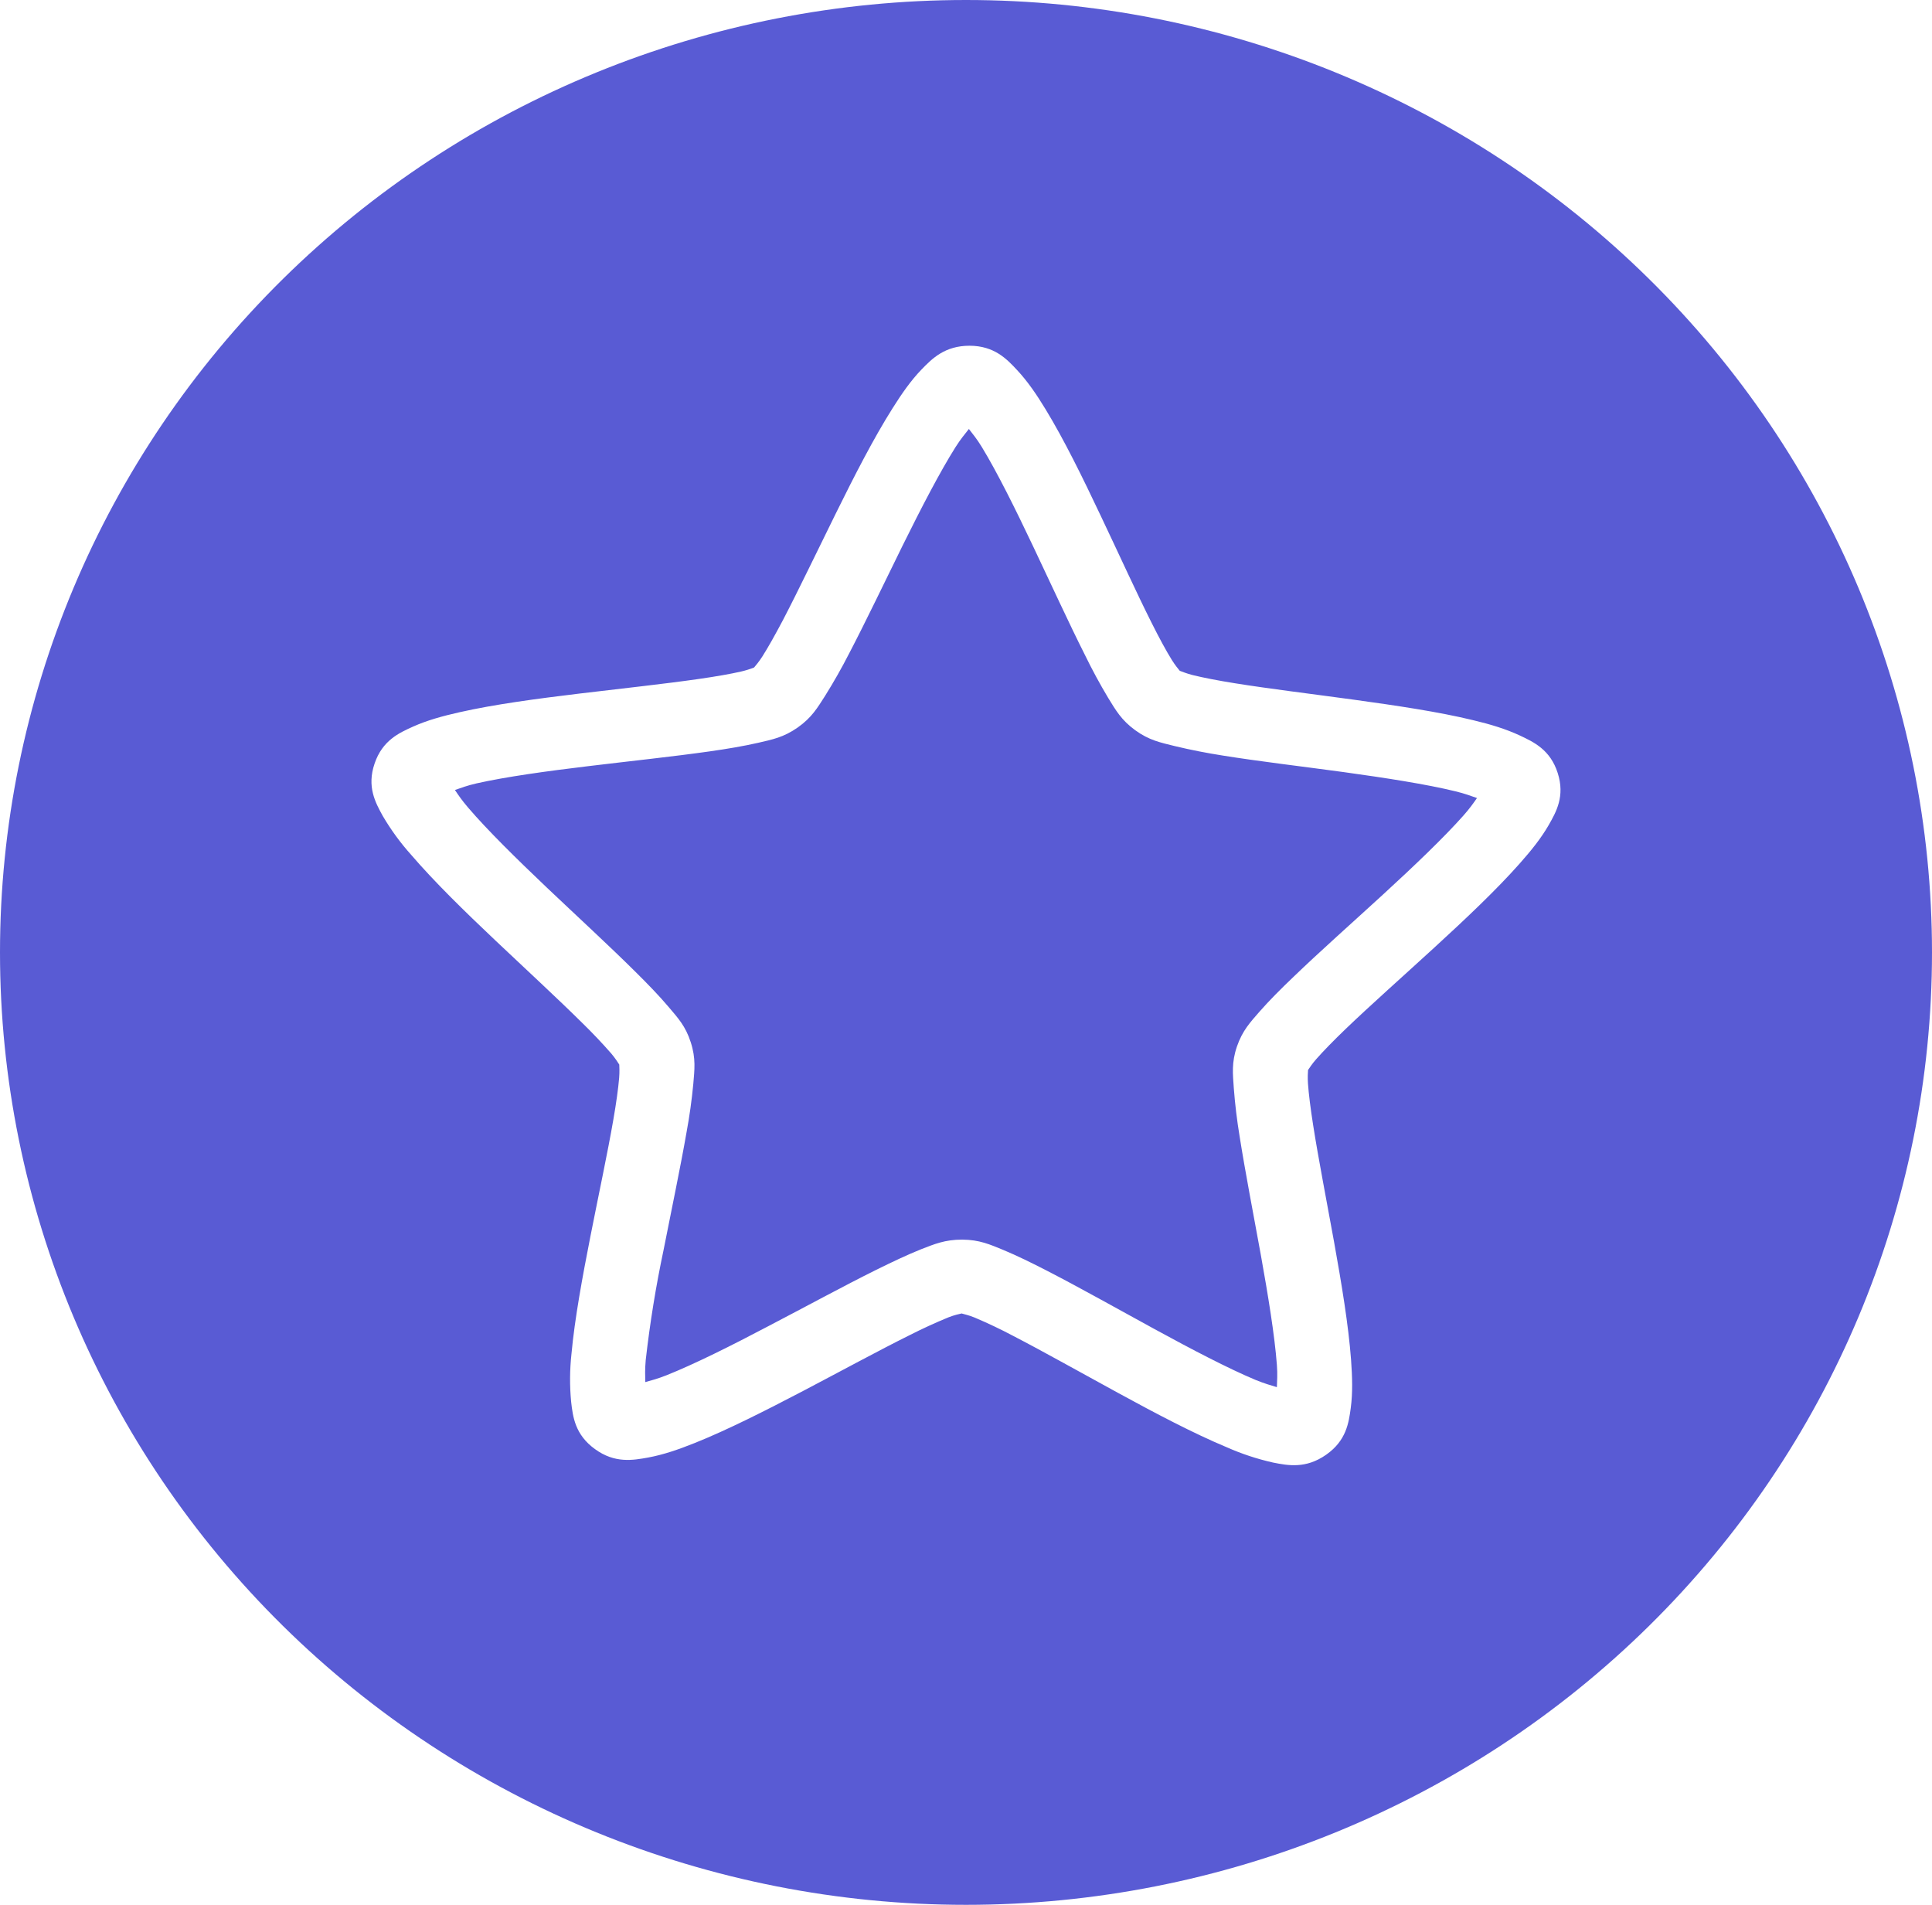
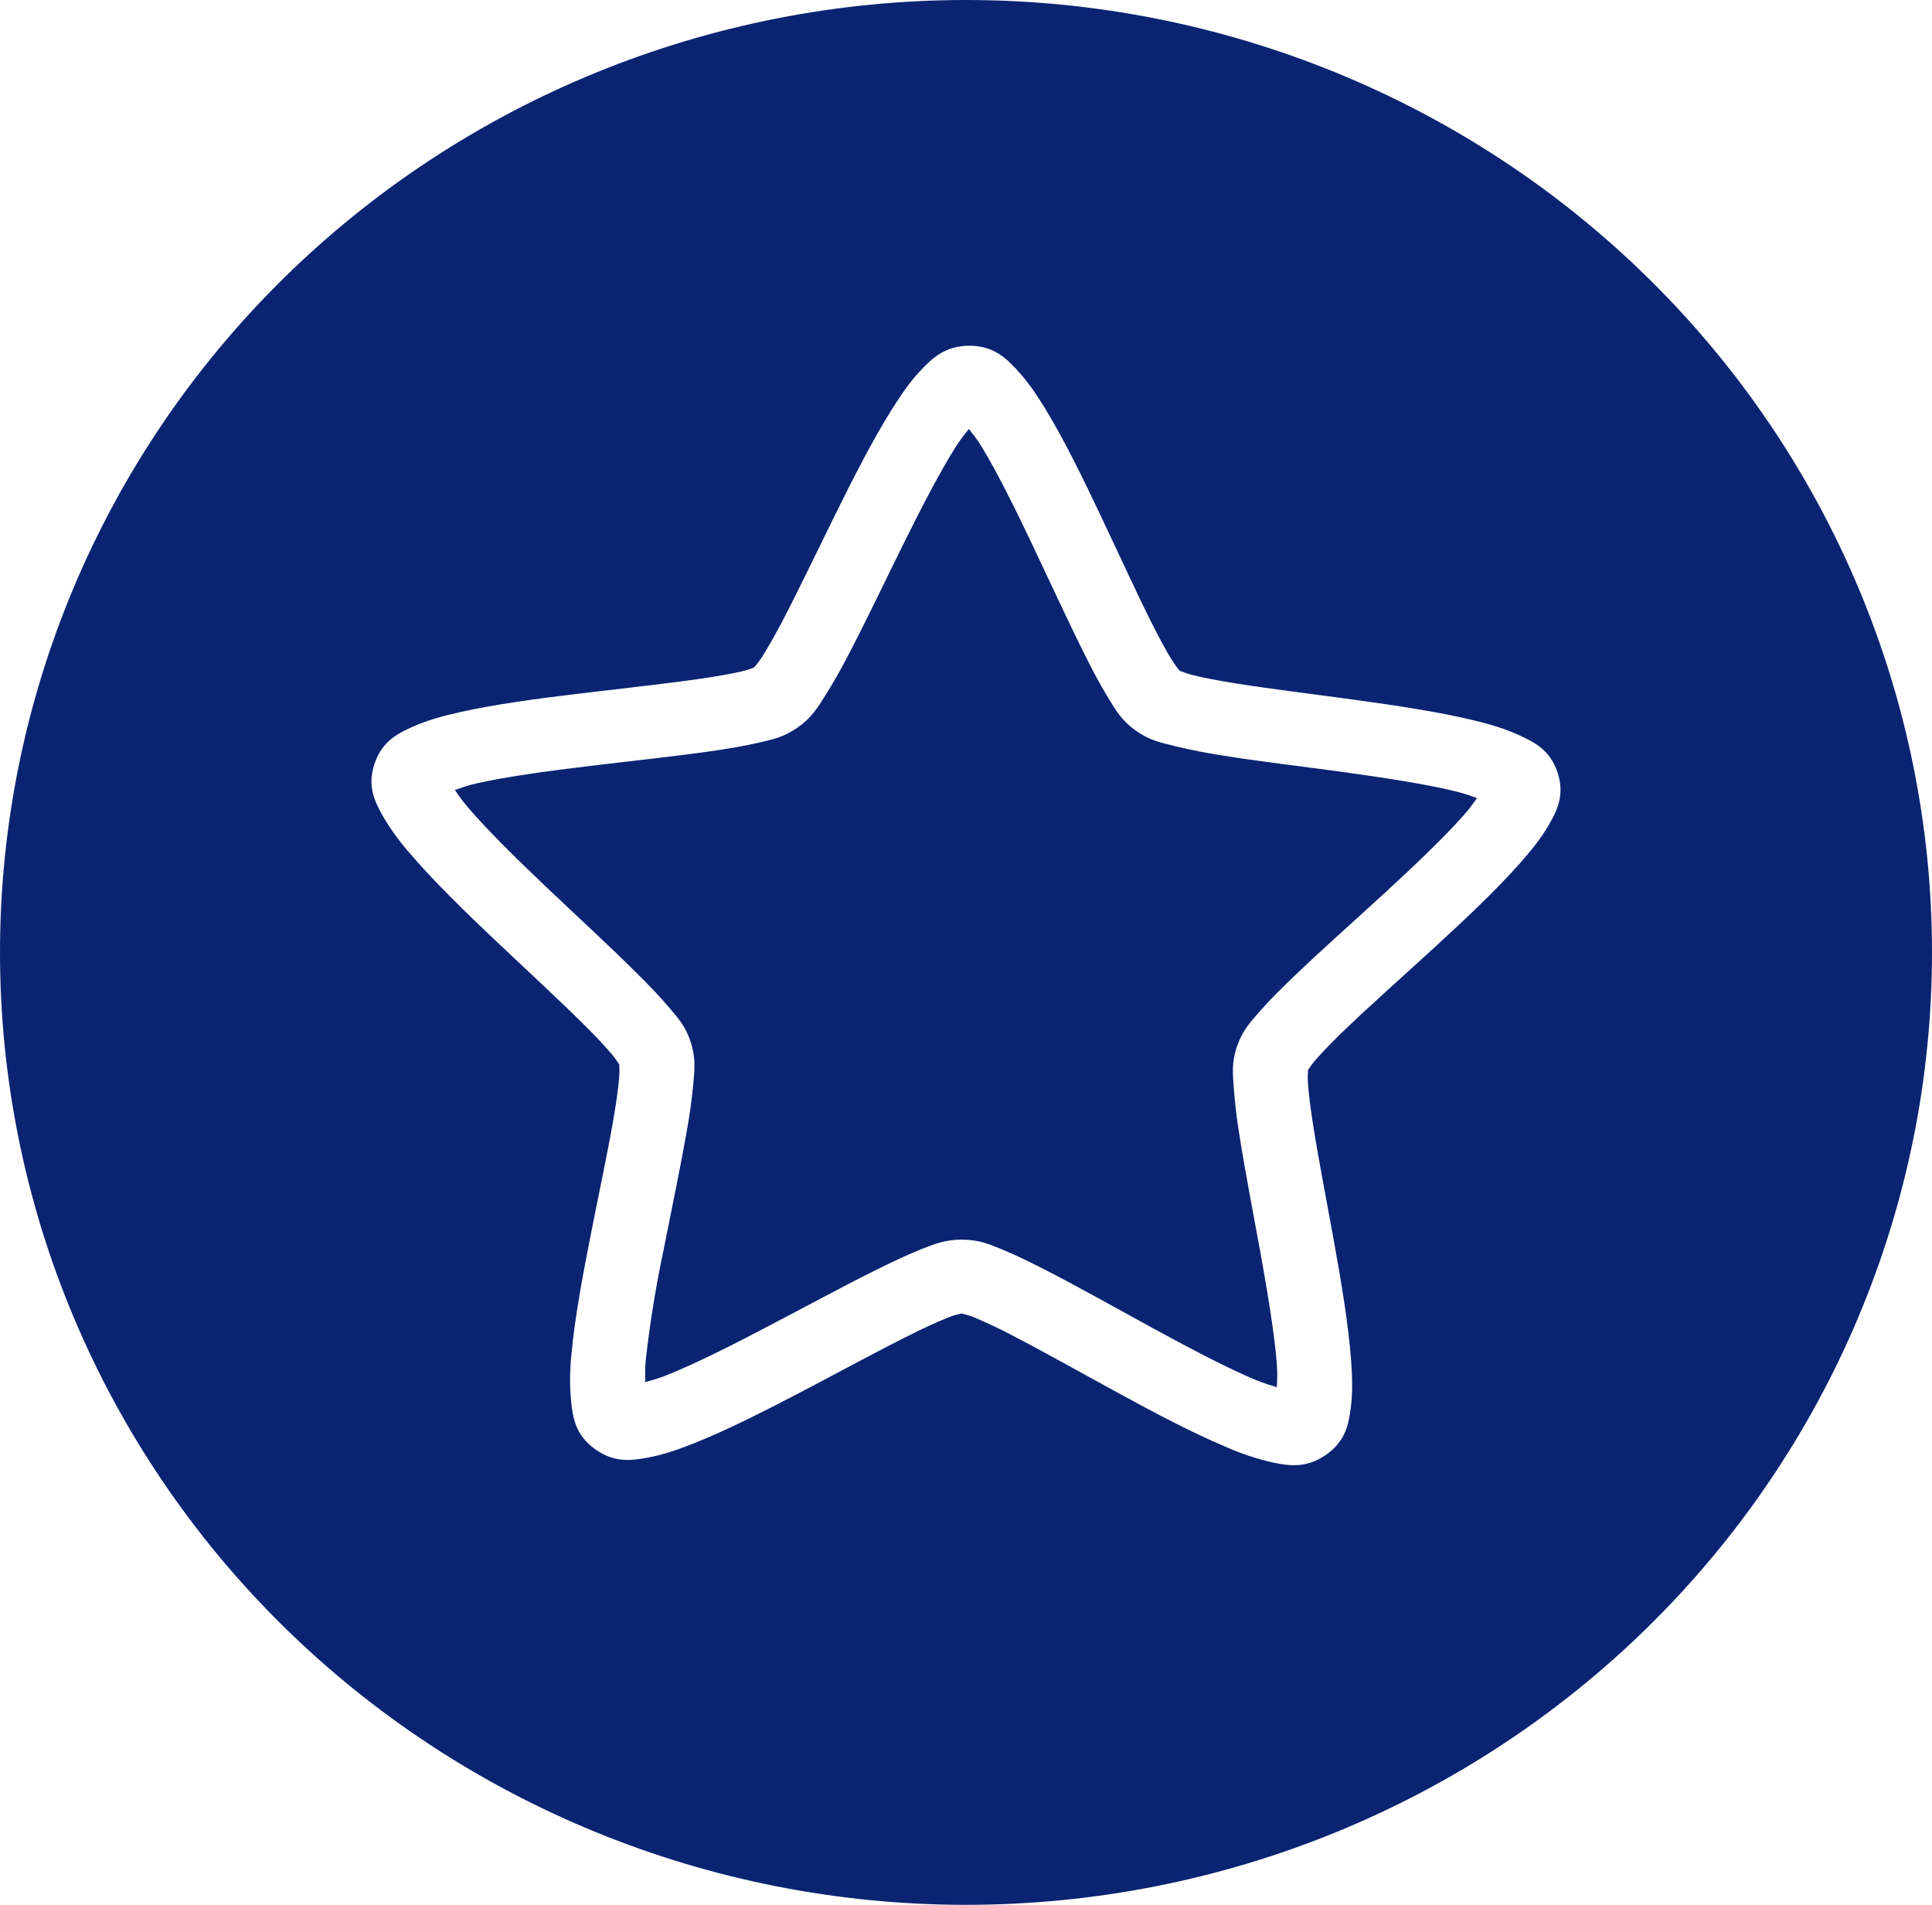
<svg xmlns="http://www.w3.org/2000/svg" width="71" height="70" viewBox="0 0 71 70" fill="none">
-   <path fill-rule="evenodd" clip-rule="evenodd" d="M35.5 0C26.085 0 17.055 3.687 10.398 10.251C3.74 16.815 0 25.717 0 35C0 44.283 3.74 53.185 10.398 59.749C17.055 66.312 26.085 70 35.5 70C44.915 70 53.945 66.312 60.602 59.749C67.26 53.185 71 44.283 71 35C71 25.717 67.26 16.815 60.602 10.251C53.945 3.687 44.915 0 35.5 0ZM35.634 12.705C36.543 12.71 36.999 13.192 37.382 13.604C37.764 14.014 38.092 14.493 38.427 15.045C39.099 16.148 39.782 17.538 40.448 18.948C41.117 20.354 41.764 21.781 42.322 22.89C42.6 23.445 42.857 23.919 43.064 24.252C43.184 24.446 43.302 24.584 43.356 24.651C43.438 24.68 43.61 24.753 43.837 24.81C44.219 24.904 44.757 25.009 45.377 25.108C46.617 25.308 48.195 25.499 49.763 25.714C51.328 25.93 52.876 26.159 54.146 26.468C54.782 26.619 55.342 26.791 55.852 27.028C56.363 27.268 56.972 27.55 57.245 28.407C57.518 29.26 57.191 29.834 56.915 30.318C56.636 30.803 56.273 31.255 55.842 31.74C54.984 32.709 53.851 33.778 52.696 34.836C51.538 35.897 50.358 36.944 49.457 37.808C49.009 38.239 48.63 38.627 48.37 38.923C48.217 39.095 48.119 39.251 48.07 39.321C48.064 39.407 48.051 39.59 48.067 39.816C48.094 40.207 48.163 40.743 48.258 41.351C48.449 42.574 48.75 44.108 49.026 45.637C49.301 47.169 49.555 48.688 49.651 49.972C49.697 50.613 49.714 51.184 49.64 51.738C49.566 52.29 49.476 52.941 48.733 53.461C47.99 53.981 47.335 53.857 46.781 53.746C46.194 53.614 45.623 53.425 45.074 53.181C43.873 52.68 42.488 51.951 41.106 51.197C39.722 50.443 38.348 49.668 37.234 49.092C36.772 48.847 36.3 48.623 35.819 48.419C35.606 48.33 35.423 48.295 35.339 48.268C35.257 48.286 35.077 48.324 34.861 48.408C34.377 48.607 33.901 48.825 33.435 49.062C32.316 49.617 30.923 50.376 29.528 51.108C28.132 51.838 26.737 52.546 25.527 53.03C24.921 53.273 24.369 53.461 23.815 53.563C23.258 53.663 22.594 53.784 21.863 53.251C21.131 52.721 21.052 52.066 20.989 51.512C20.933 50.924 20.937 50.333 21.002 49.746C21.12 48.464 21.401 46.943 21.701 45.416C22.002 43.89 22.329 42.366 22.54 41.147C22.646 40.538 22.72 40.005 22.753 39.617C22.772 39.389 22.761 39.208 22.758 39.122C22.712 39.049 22.613 38.893 22.466 38.718C22.124 38.327 21.766 37.95 21.393 37.587C20.508 36.71 19.348 35.641 18.209 34.564C17.07 33.487 15.959 32.402 15.115 31.419C14.716 30.975 14.364 30.493 14.063 29.979C13.793 29.489 13.476 28.907 13.766 28.059C14.055 27.209 14.664 26.934 15.18 26.702C15.694 26.471 16.259 26.315 16.895 26.172C18.171 25.884 19.722 25.677 21.292 25.488C22.859 25.3 24.443 25.13 25.688 24.95C26.308 24.861 26.846 24.767 27.234 24.678C27.397 24.64 27.557 24.591 27.712 24.53C27.767 24.465 27.887 24.325 28.012 24.131C28.223 23.8 28.487 23.329 28.777 22.78C29.35 21.681 30.025 20.265 30.716 18.868C31.407 17.468 32.111 16.095 32.802 15.002C33.146 14.455 33.479 13.979 33.867 13.577C34.258 13.174 34.722 12.705 35.634 12.705ZM35.606 15.764C35.456 15.957 35.314 16.119 35.12 16.423C34.539 17.344 33.853 18.671 33.173 20.044C32.496 21.417 31.819 22.839 31.207 24.01C30.936 24.541 30.641 25.06 30.325 25.566C30.041 26.01 29.834 26.369 29.315 26.735C28.796 27.098 28.384 27.176 27.862 27.297C27.343 27.416 26.742 27.518 26.082 27.612C24.754 27.801 23.168 27.968 21.628 28.154C20.085 28.339 18.583 28.547 17.51 28.789C17.155 28.87 16.95 28.953 16.718 29.031C16.854 29.233 16.972 29.408 17.207 29.683C17.917 30.512 18.99 31.567 20.107 32.628C21.226 33.689 22.39 34.758 23.334 35.695C23.807 36.163 24.225 36.594 24.566 36.998C24.907 37.401 25.194 37.703 25.385 38.303C25.579 38.901 25.522 39.313 25.478 39.838C25.422 40.428 25.34 41.016 25.232 41.599C25.006 42.899 24.681 44.434 24.386 45.934C24.103 47.271 23.884 48.622 23.73 49.98C23.698 50.338 23.709 50.548 23.714 50.79C23.952 50.723 24.159 50.672 24.498 50.537C25.516 50.131 26.871 49.455 28.239 48.733C29.613 48.017 31.005 47.258 32.204 46.663C32.805 46.367 33.351 46.108 33.848 45.909C34.342 45.718 34.722 45.554 35.361 45.554C36 45.559 36.382 45.734 36.876 45.936C37.368 46.141 37.908 46.405 38.504 46.712C39.689 47.323 41.076 48.103 42.436 48.846C43.793 49.587 45.131 50.287 46.145 50.712C46.48 50.847 46.691 50.906 46.925 50.976C46.931 50.734 46.953 50.519 46.925 50.16C46.844 49.081 46.603 47.608 46.333 46.106C46.06 44.603 45.76 43.061 45.555 41.758C45.458 41.172 45.387 40.583 45.342 39.992C45.306 39.467 45.254 39.055 45.456 38.46C45.661 37.865 45.948 37.566 46.295 37.167C46.644 36.769 47.068 36.343 47.551 35.883C48.507 34.962 49.692 33.912 50.828 32.87C51.964 31.828 53.053 30.789 53.777 29.974C54.017 29.704 54.138 29.526 54.279 29.327C54.047 29.247 53.843 29.166 53.488 29.08C52.423 28.819 50.921 28.587 49.383 28.374C47.846 28.164 46.265 27.979 44.94 27.766C44.344 27.673 43.752 27.557 43.165 27.416C42.646 27.287 42.231 27.206 41.718 26.834C41.205 26.46 41.005 26.099 40.727 25.65C40.42 25.138 40.136 24.613 39.875 24.077C39.279 22.895 38.627 21.466 37.969 20.082C37.313 18.698 36.647 17.357 36.082 16.428C35.893 16.119 35.754 15.957 35.606 15.764Z" fill="#595BD4" />
+   <path fill-rule="evenodd" clip-rule="evenodd" d="M35.5 0C26.085 0 17.055 3.687 10.398 10.251C3.74 16.815 0 25.717 0 35C0 44.283 3.74 53.185 10.398 59.749C17.055 66.312 26.085 70 35.5 70C44.915 70 53.945 66.312 60.602 59.749C67.26 53.185 71 44.283 71 35C71 25.717 67.26 16.815 60.602 10.251C53.945 3.687 44.915 0 35.5 0ZM35.634 12.705C36.543 12.71 36.999 13.192 37.382 13.604C37.764 14.014 38.092 14.493 38.427 15.045C39.099 16.148 39.782 17.538 40.448 18.948C41.117 20.354 41.764 21.781 42.322 22.89C42.6 23.445 42.857 23.919 43.064 24.252C43.184 24.446 43.302 24.584 43.356 24.651C43.438 24.68 43.61 24.753 43.837 24.81C44.219 24.904 44.757 25.009 45.377 25.108C46.617 25.308 48.195 25.499 49.763 25.714C51.328 25.93 52.876 26.159 54.146 26.468C54.782 26.619 55.342 26.791 55.852 27.028C56.363 27.268 56.972 27.55 57.245 28.407C57.518 29.26 57.191 29.834 56.915 30.318C56.636 30.803 56.273 31.255 55.842 31.74C54.984 32.709 53.851 33.778 52.696 34.836C51.538 35.897 50.358 36.944 49.457 37.808C49.009 38.239 48.63 38.627 48.37 38.923C48.217 39.095 48.119 39.251 48.07 39.321C48.064 39.407 48.051 39.59 48.067 39.816C48.094 40.207 48.163 40.743 48.258 41.351C48.449 42.574 48.75 44.108 49.026 45.637C49.301 47.169 49.555 48.688 49.651 49.972C49.697 50.613 49.714 51.184 49.64 51.738C49.566 52.29 49.476 52.941 48.733 53.461C47.99 53.981 47.335 53.857 46.781 53.746C46.194 53.614 45.623 53.425 45.074 53.181C43.873 52.68 42.488 51.951 41.106 51.197C39.722 50.443 38.348 49.668 37.234 49.092C36.772 48.847 36.3 48.623 35.819 48.419C35.606 48.33 35.423 48.295 35.339 48.268C35.257 48.286 35.077 48.324 34.861 48.408C34.377 48.607 33.901 48.825 33.435 49.062C32.316 49.617 30.923 50.376 29.528 51.108C28.132 51.838 26.737 52.546 25.527 53.03C24.921 53.273 24.369 53.461 23.815 53.563C23.258 53.663 22.594 53.784 21.863 53.251C21.131 52.721 21.052 52.066 20.989 51.512C20.933 50.924 20.937 50.333 21.002 49.746C21.12 48.464 21.401 46.943 21.701 45.416C22.002 43.89 22.329 42.366 22.54 41.147C22.646 40.538 22.72 40.005 22.753 39.617C22.772 39.389 22.761 39.208 22.758 39.122C22.712 39.049 22.613 38.893 22.466 38.718C22.124 38.327 21.766 37.95 21.393 37.587C20.508 36.71 19.348 35.641 18.209 34.564C17.07 33.487 15.959 32.402 15.115 31.419C14.716 30.975 14.364 30.493 14.063 29.979C13.793 29.489 13.476 28.907 13.766 28.059C14.055 27.209 14.664 26.934 15.18 26.702C15.694 26.471 16.259 26.315 16.895 26.172C18.171 25.884 19.722 25.677 21.292 25.488C22.859 25.3 24.443 25.13 25.688 24.95C26.308 24.861 26.846 24.767 27.234 24.678C27.397 24.64 27.557 24.591 27.712 24.53C27.767 24.465 27.887 24.325 28.012 24.131C28.223 23.8 28.487 23.329 28.777 22.78C29.35 21.681 30.025 20.265 30.716 18.868C31.407 17.468 32.111 16.095 32.802 15.002C33.146 14.455 33.479 13.979 33.867 13.577C34.258 13.174 34.722 12.705 35.634 12.705ZM35.606 15.764C35.456 15.957 35.314 16.119 35.12 16.423C34.539 17.344 33.853 18.671 33.173 20.044C32.496 21.417 31.819 22.839 31.207 24.01C30.936 24.541 30.641 25.06 30.325 25.566C30.041 26.01 29.834 26.369 29.315 26.735C28.796 27.098 28.384 27.176 27.862 27.297C27.343 27.416 26.742 27.518 26.082 27.612C24.754 27.801 23.168 27.968 21.628 28.154C20.085 28.339 18.583 28.547 17.51 28.789C17.155 28.87 16.95 28.953 16.718 29.031C16.854 29.233 16.972 29.408 17.207 29.683C17.917 30.512 18.99 31.567 20.107 32.628C21.226 33.689 22.39 34.758 23.334 35.695C23.807 36.163 24.225 36.594 24.566 36.998C24.907 37.401 25.194 37.703 25.385 38.303C25.579 38.901 25.522 39.313 25.478 39.838C25.422 40.428 25.34 41.016 25.232 41.599C25.006 42.899 24.681 44.434 24.386 45.934C24.103 47.271 23.884 48.622 23.73 49.98C23.698 50.338 23.709 50.548 23.714 50.79C23.952 50.723 24.159 50.672 24.498 50.537C25.516 50.131 26.871 49.455 28.239 48.733C29.613 48.017 31.005 47.258 32.204 46.663C32.805 46.367 33.351 46.108 33.848 45.909C34.342 45.718 34.722 45.554 35.361 45.554C36 45.559 36.382 45.734 36.876 45.936C37.368 46.141 37.908 46.405 38.504 46.712C39.689 47.323 41.076 48.103 42.436 48.846C43.793 49.587 45.131 50.287 46.145 50.712C46.48 50.847 46.691 50.906 46.925 50.976C46.931 50.734 46.953 50.519 46.925 50.16C46.844 49.081 46.603 47.608 46.333 46.106C46.06 44.603 45.76 43.061 45.555 41.758C45.458 41.172 45.387 40.583 45.342 39.992C45.306 39.467 45.254 39.055 45.456 38.46C45.661 37.865 45.948 37.566 46.295 37.167C46.644 36.769 47.068 36.343 47.551 35.883C48.507 34.962 49.692 33.912 50.828 32.87C51.964 31.828 53.053 30.789 53.777 29.974C54.017 29.704 54.138 29.526 54.279 29.327C54.047 29.247 53.843 29.166 53.488 29.08C52.423 28.819 50.921 28.587 49.383 28.374C47.846 28.164 46.265 27.979 44.94 27.766C44.344 27.673 43.752 27.557 43.165 27.416C42.646 27.287 42.231 27.206 41.718 26.834C41.205 26.46 41.005 26.099 40.727 25.65C40.42 25.138 40.136 24.613 39.875 24.077C39.279 22.895 38.627 21.466 37.969 20.082C37.313 18.698 36.647 17.357 36.082 16.428C35.893 16.119 35.754 15.957 35.606 15.764Z" fill="#0A2472" />
</svg>
